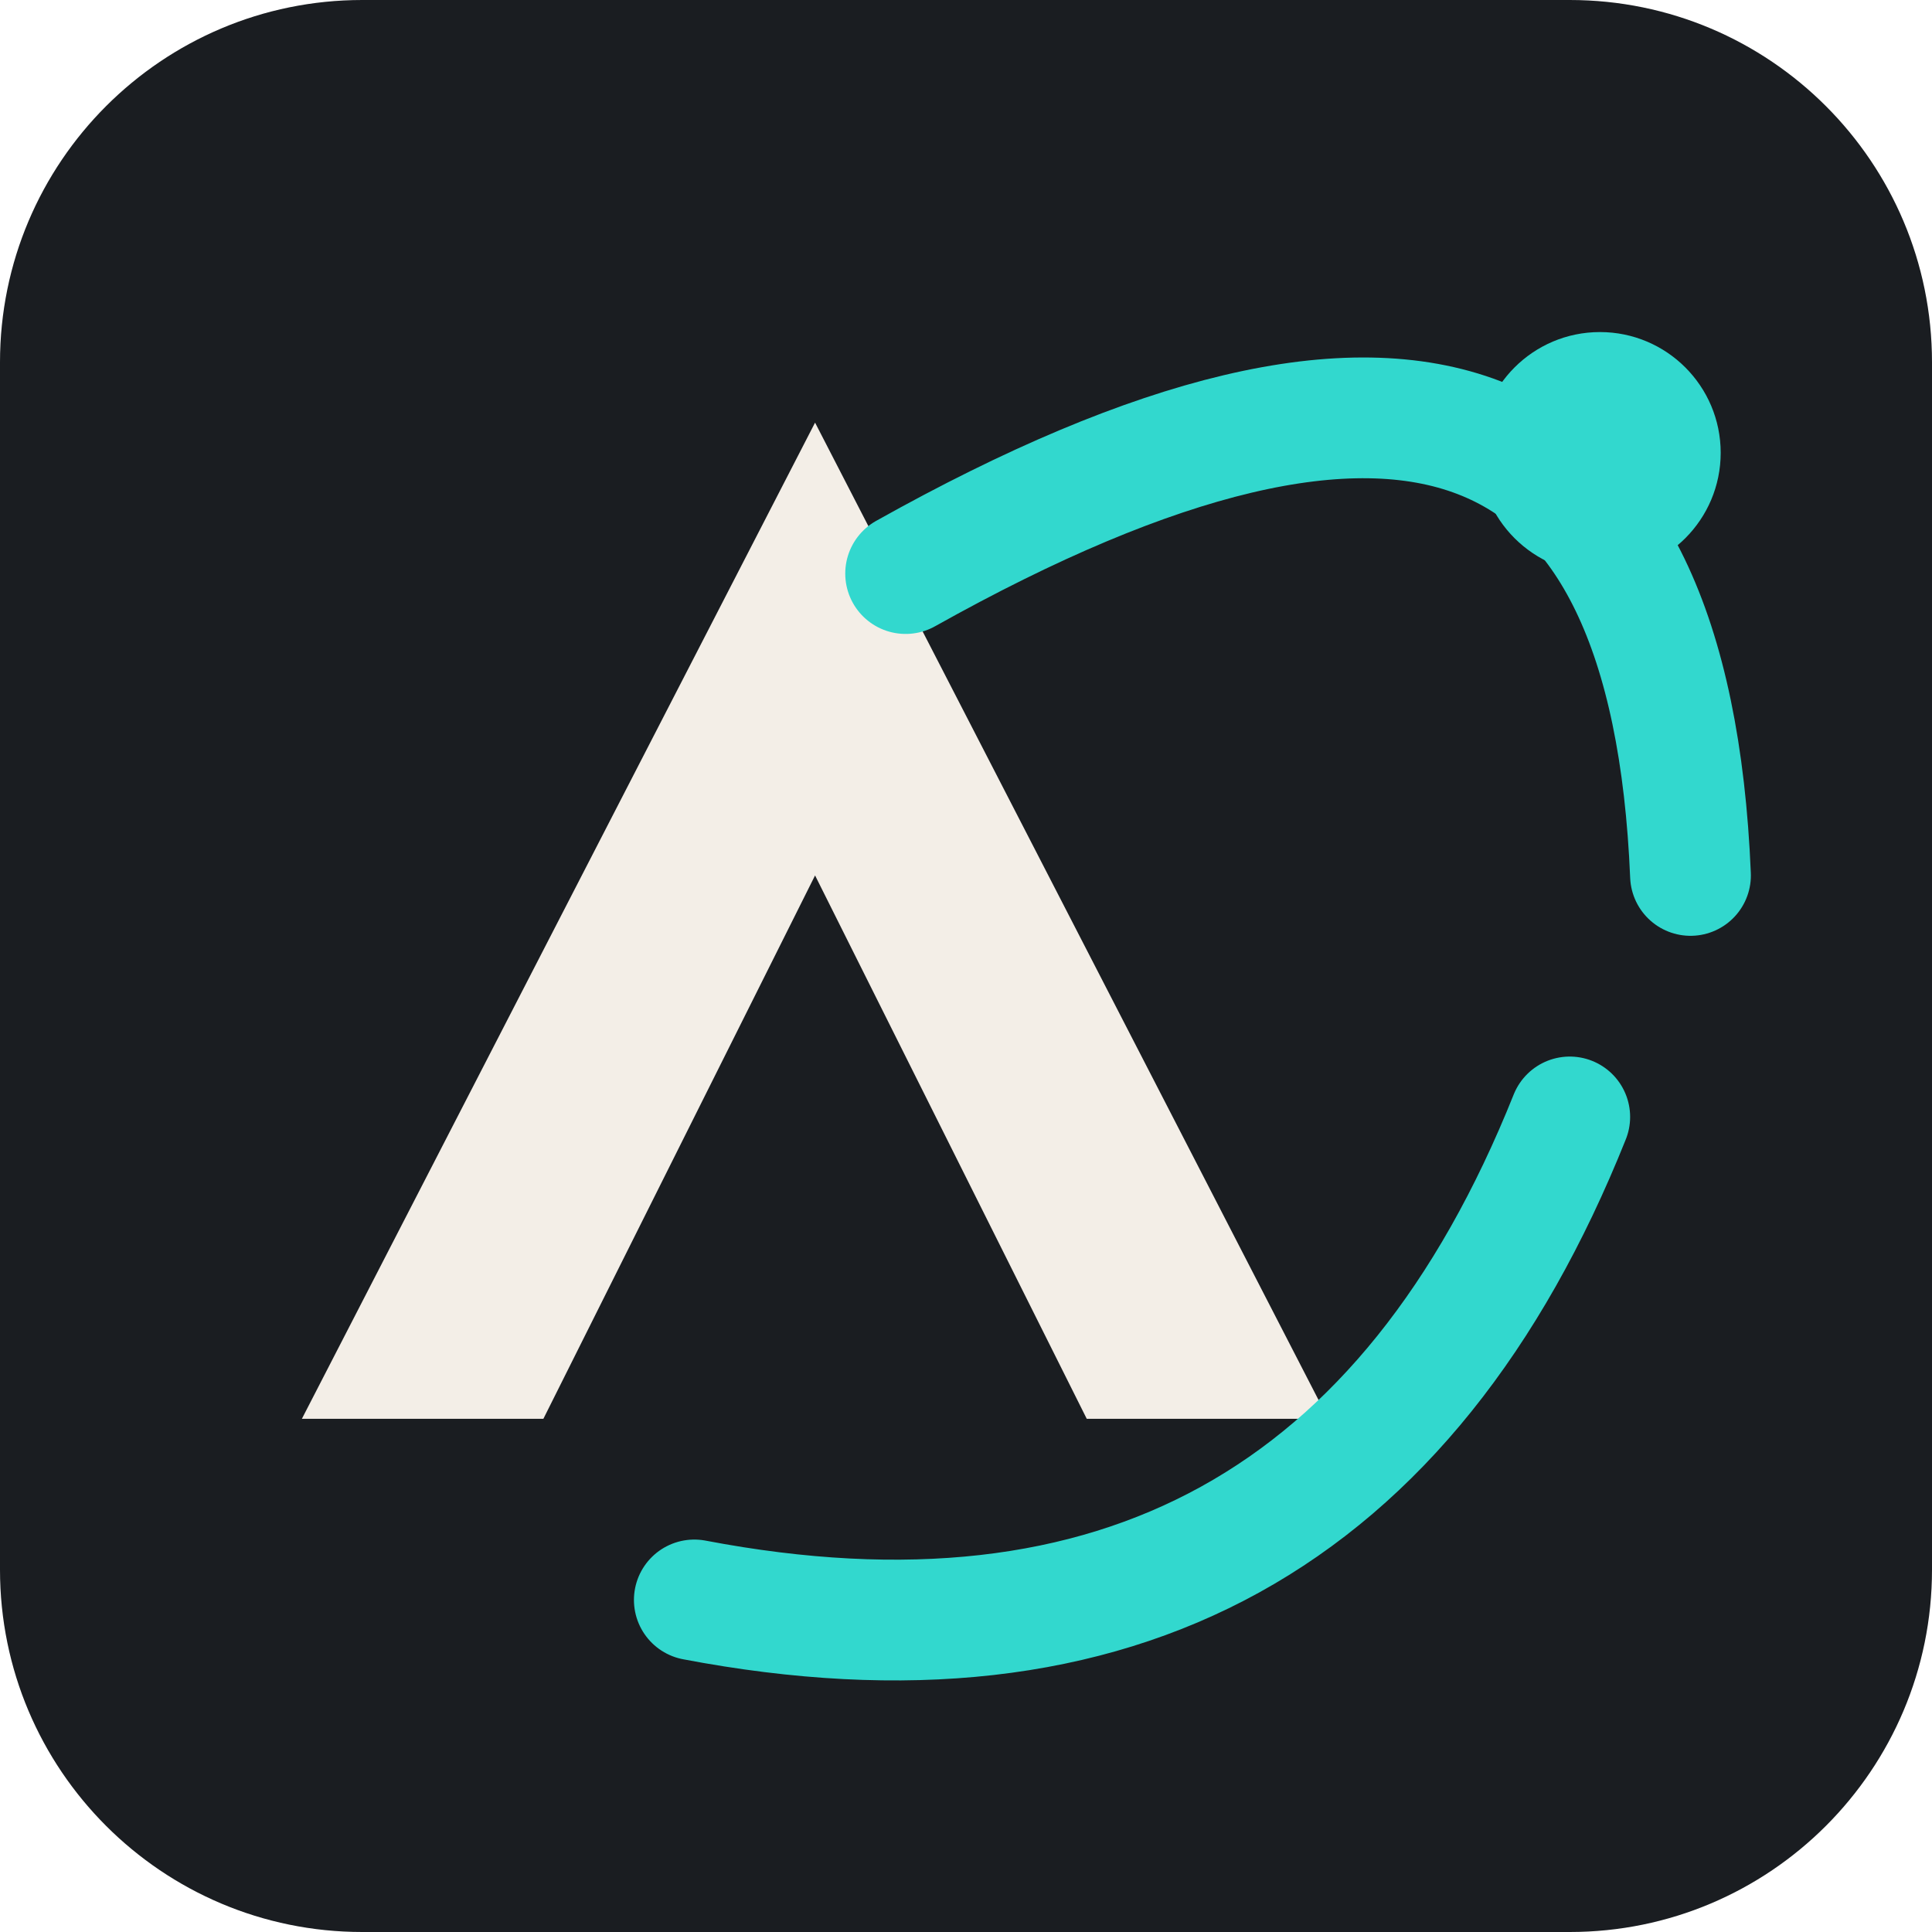
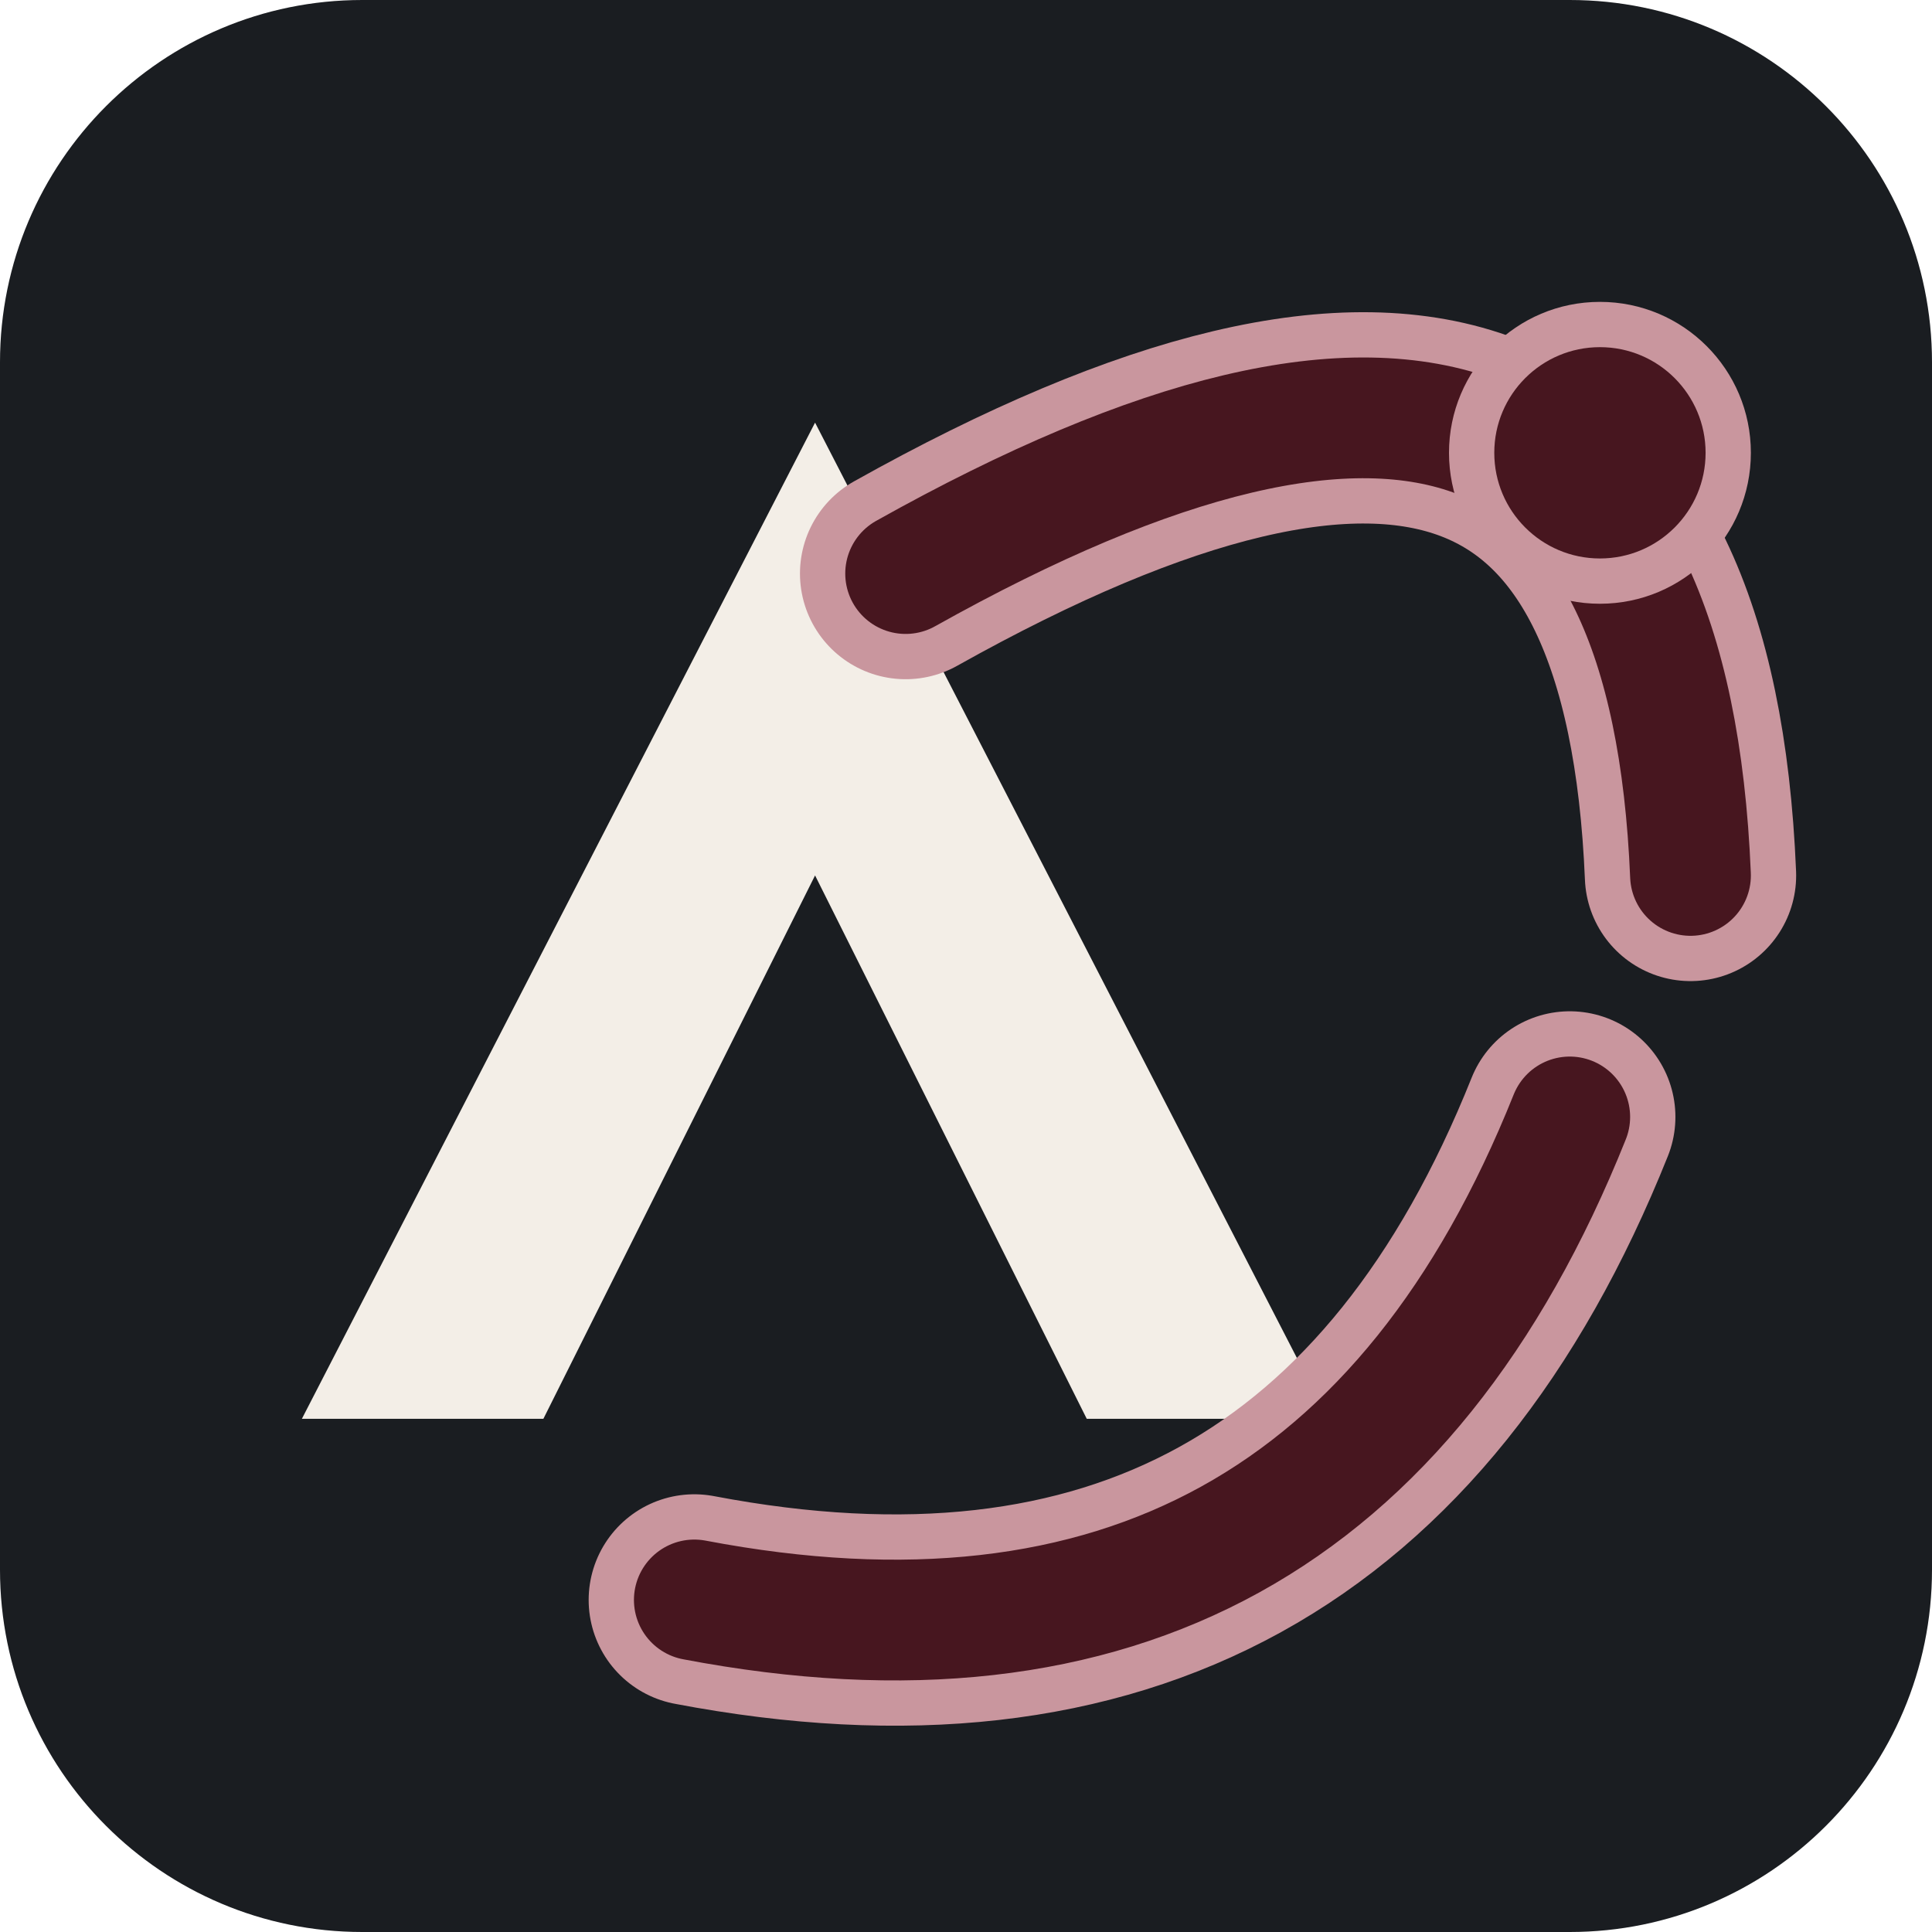
<svg xmlns="http://www.w3.org/2000/svg" viewBox="0 0 64 64">
  <rect width="64" height="64" rx="12" fill="#1A1D21" />
  <path d="M10 47 27 14 44 47H36L27 29 18 47Z" fill="#F3EEE7" />
-   <path d="M30 19Q55 5 56 29M52 37Q44 57 23 53" fill="none" stroke="#32D8CE" stroke-width="4" stroke-linecap="round" />
-   <circle cx="53" cy="15" r="4" fill="#32D8CE" />
+   <path d="M30 19Q55 5 56 29M52 37Q44 57 23 53" fill="none" stroke="#C9969E" stroke-width="7" stroke-linecap="round" />
+   <path d="M30 19Q55 5 56 29M52 37Q44 57 23 53" fill="none" stroke="#47161F" stroke-width="4" stroke-linecap="round" />
+   <circle cx="53" cy="15" r="5" fill="#C9969E" />
+   <circle cx="53" cy="15" r="3.5" fill="#47161F" />
</svg>
